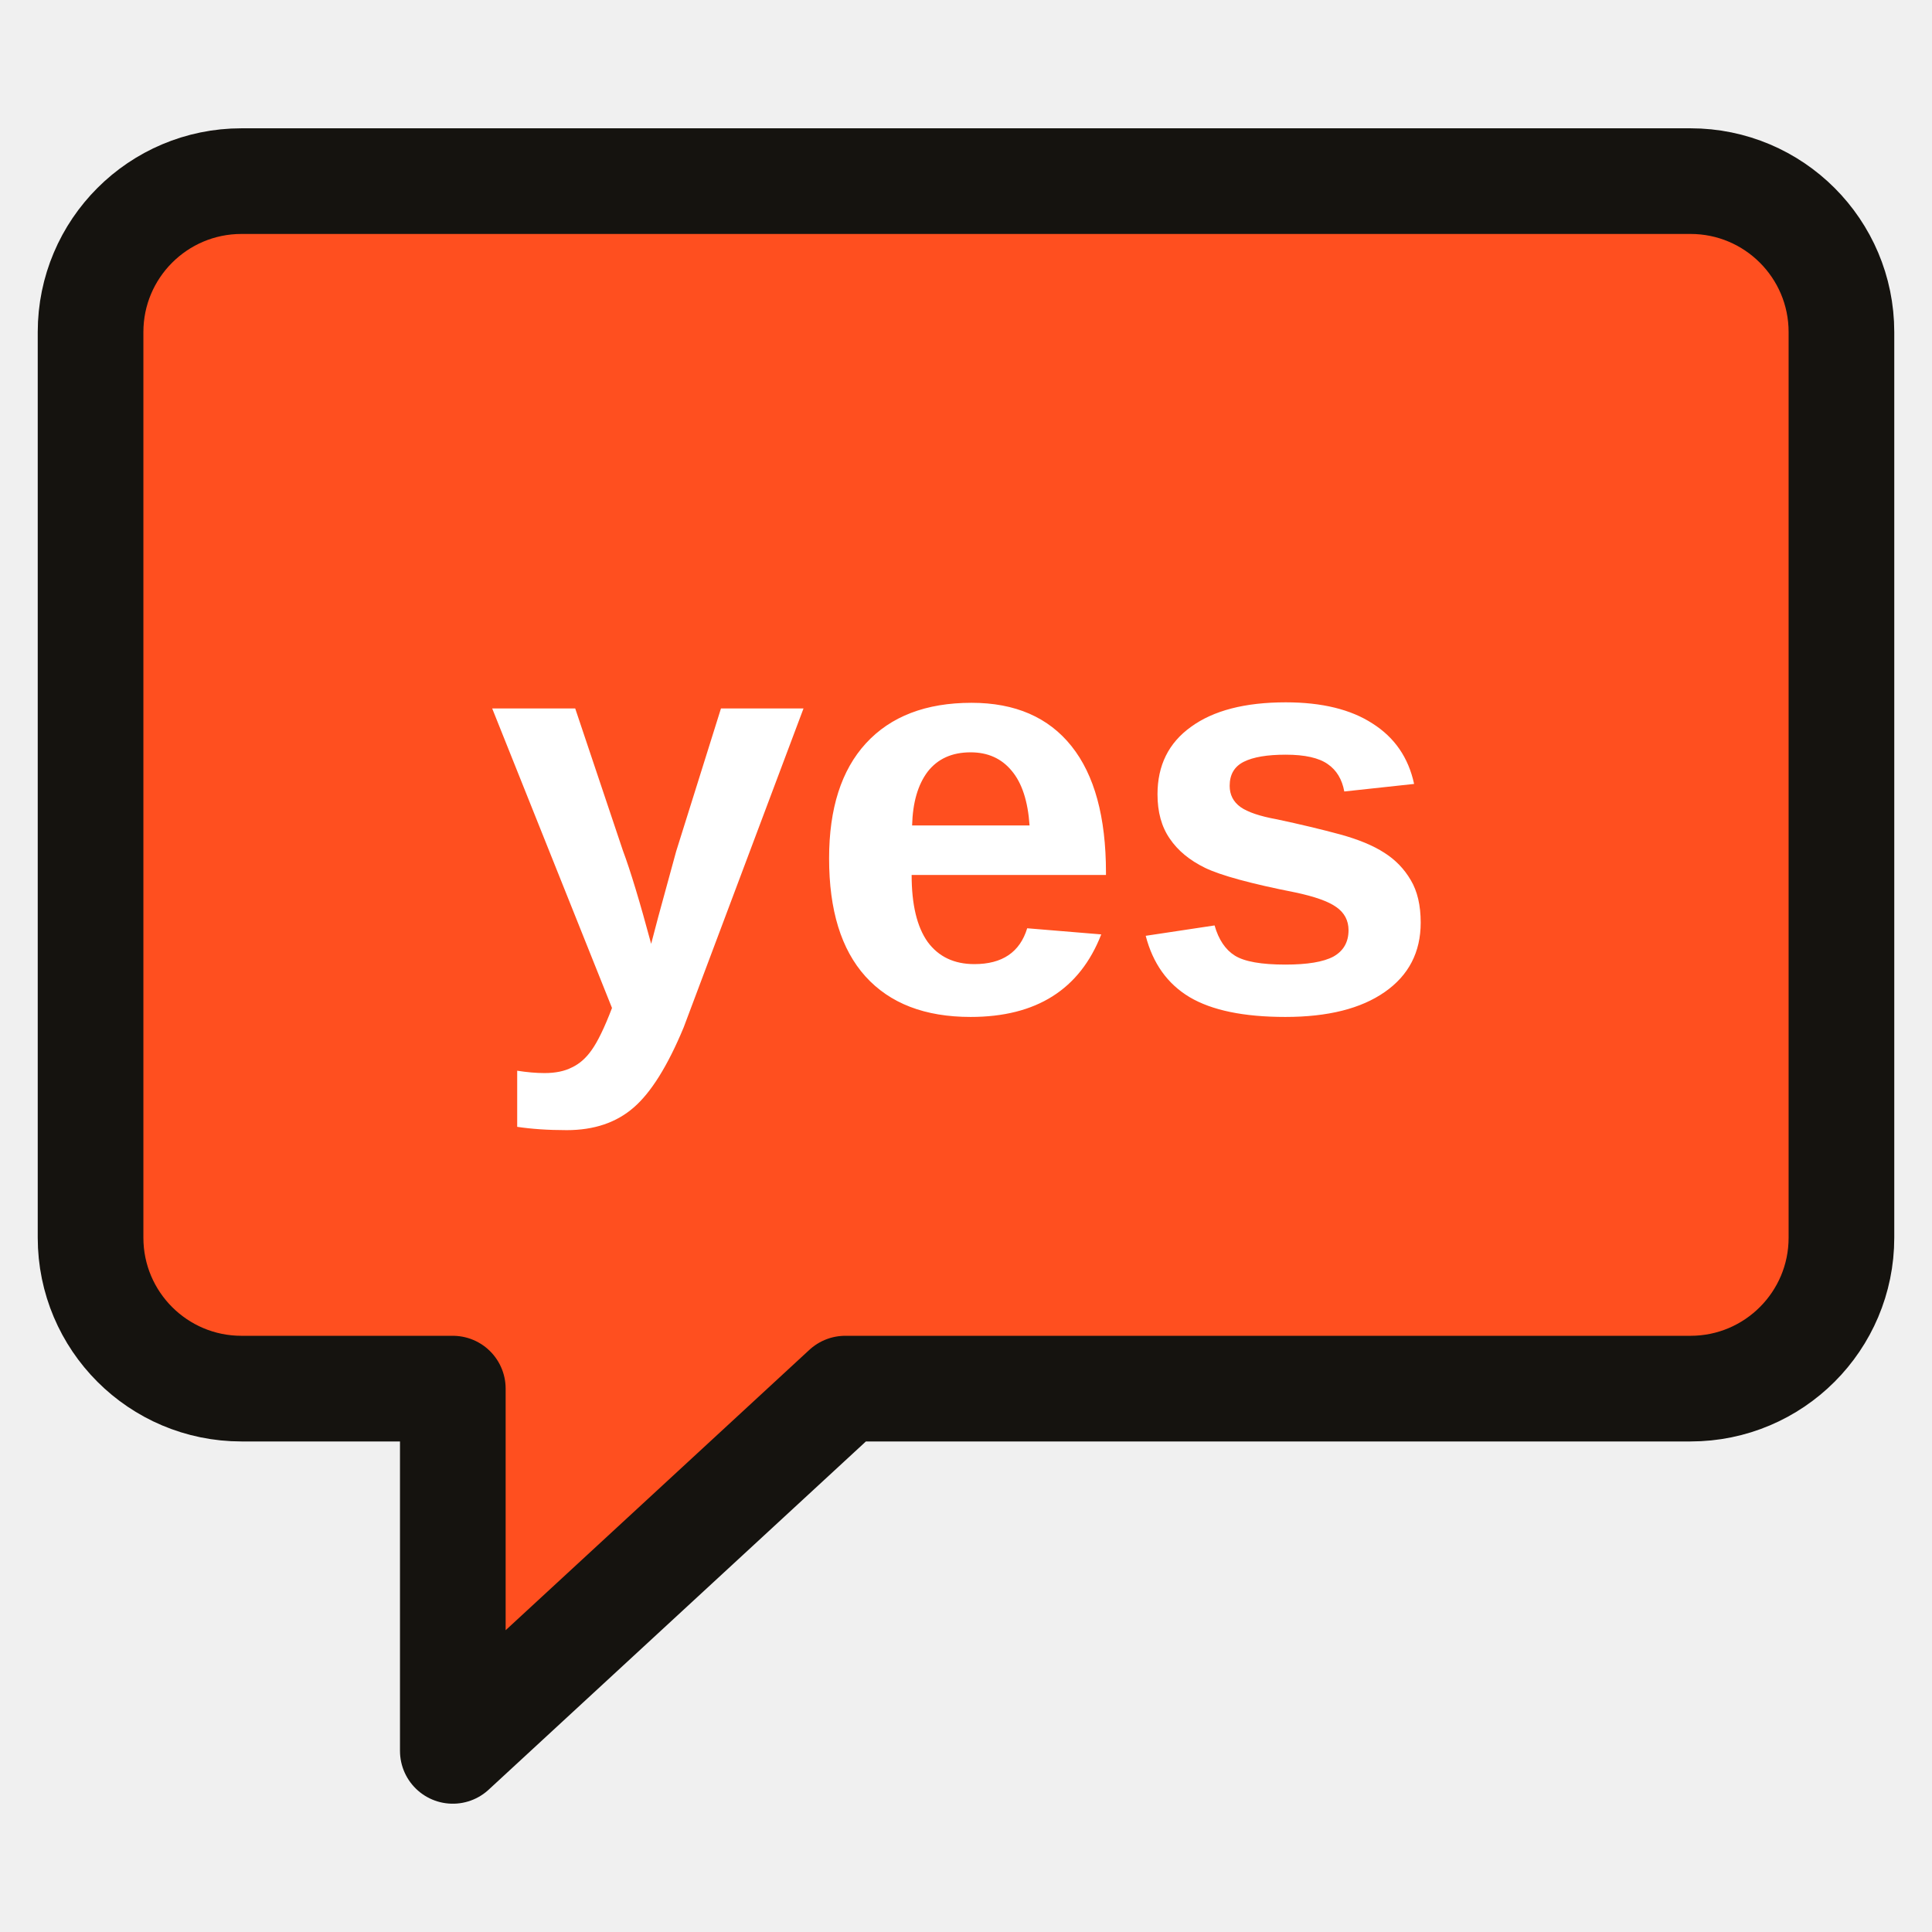
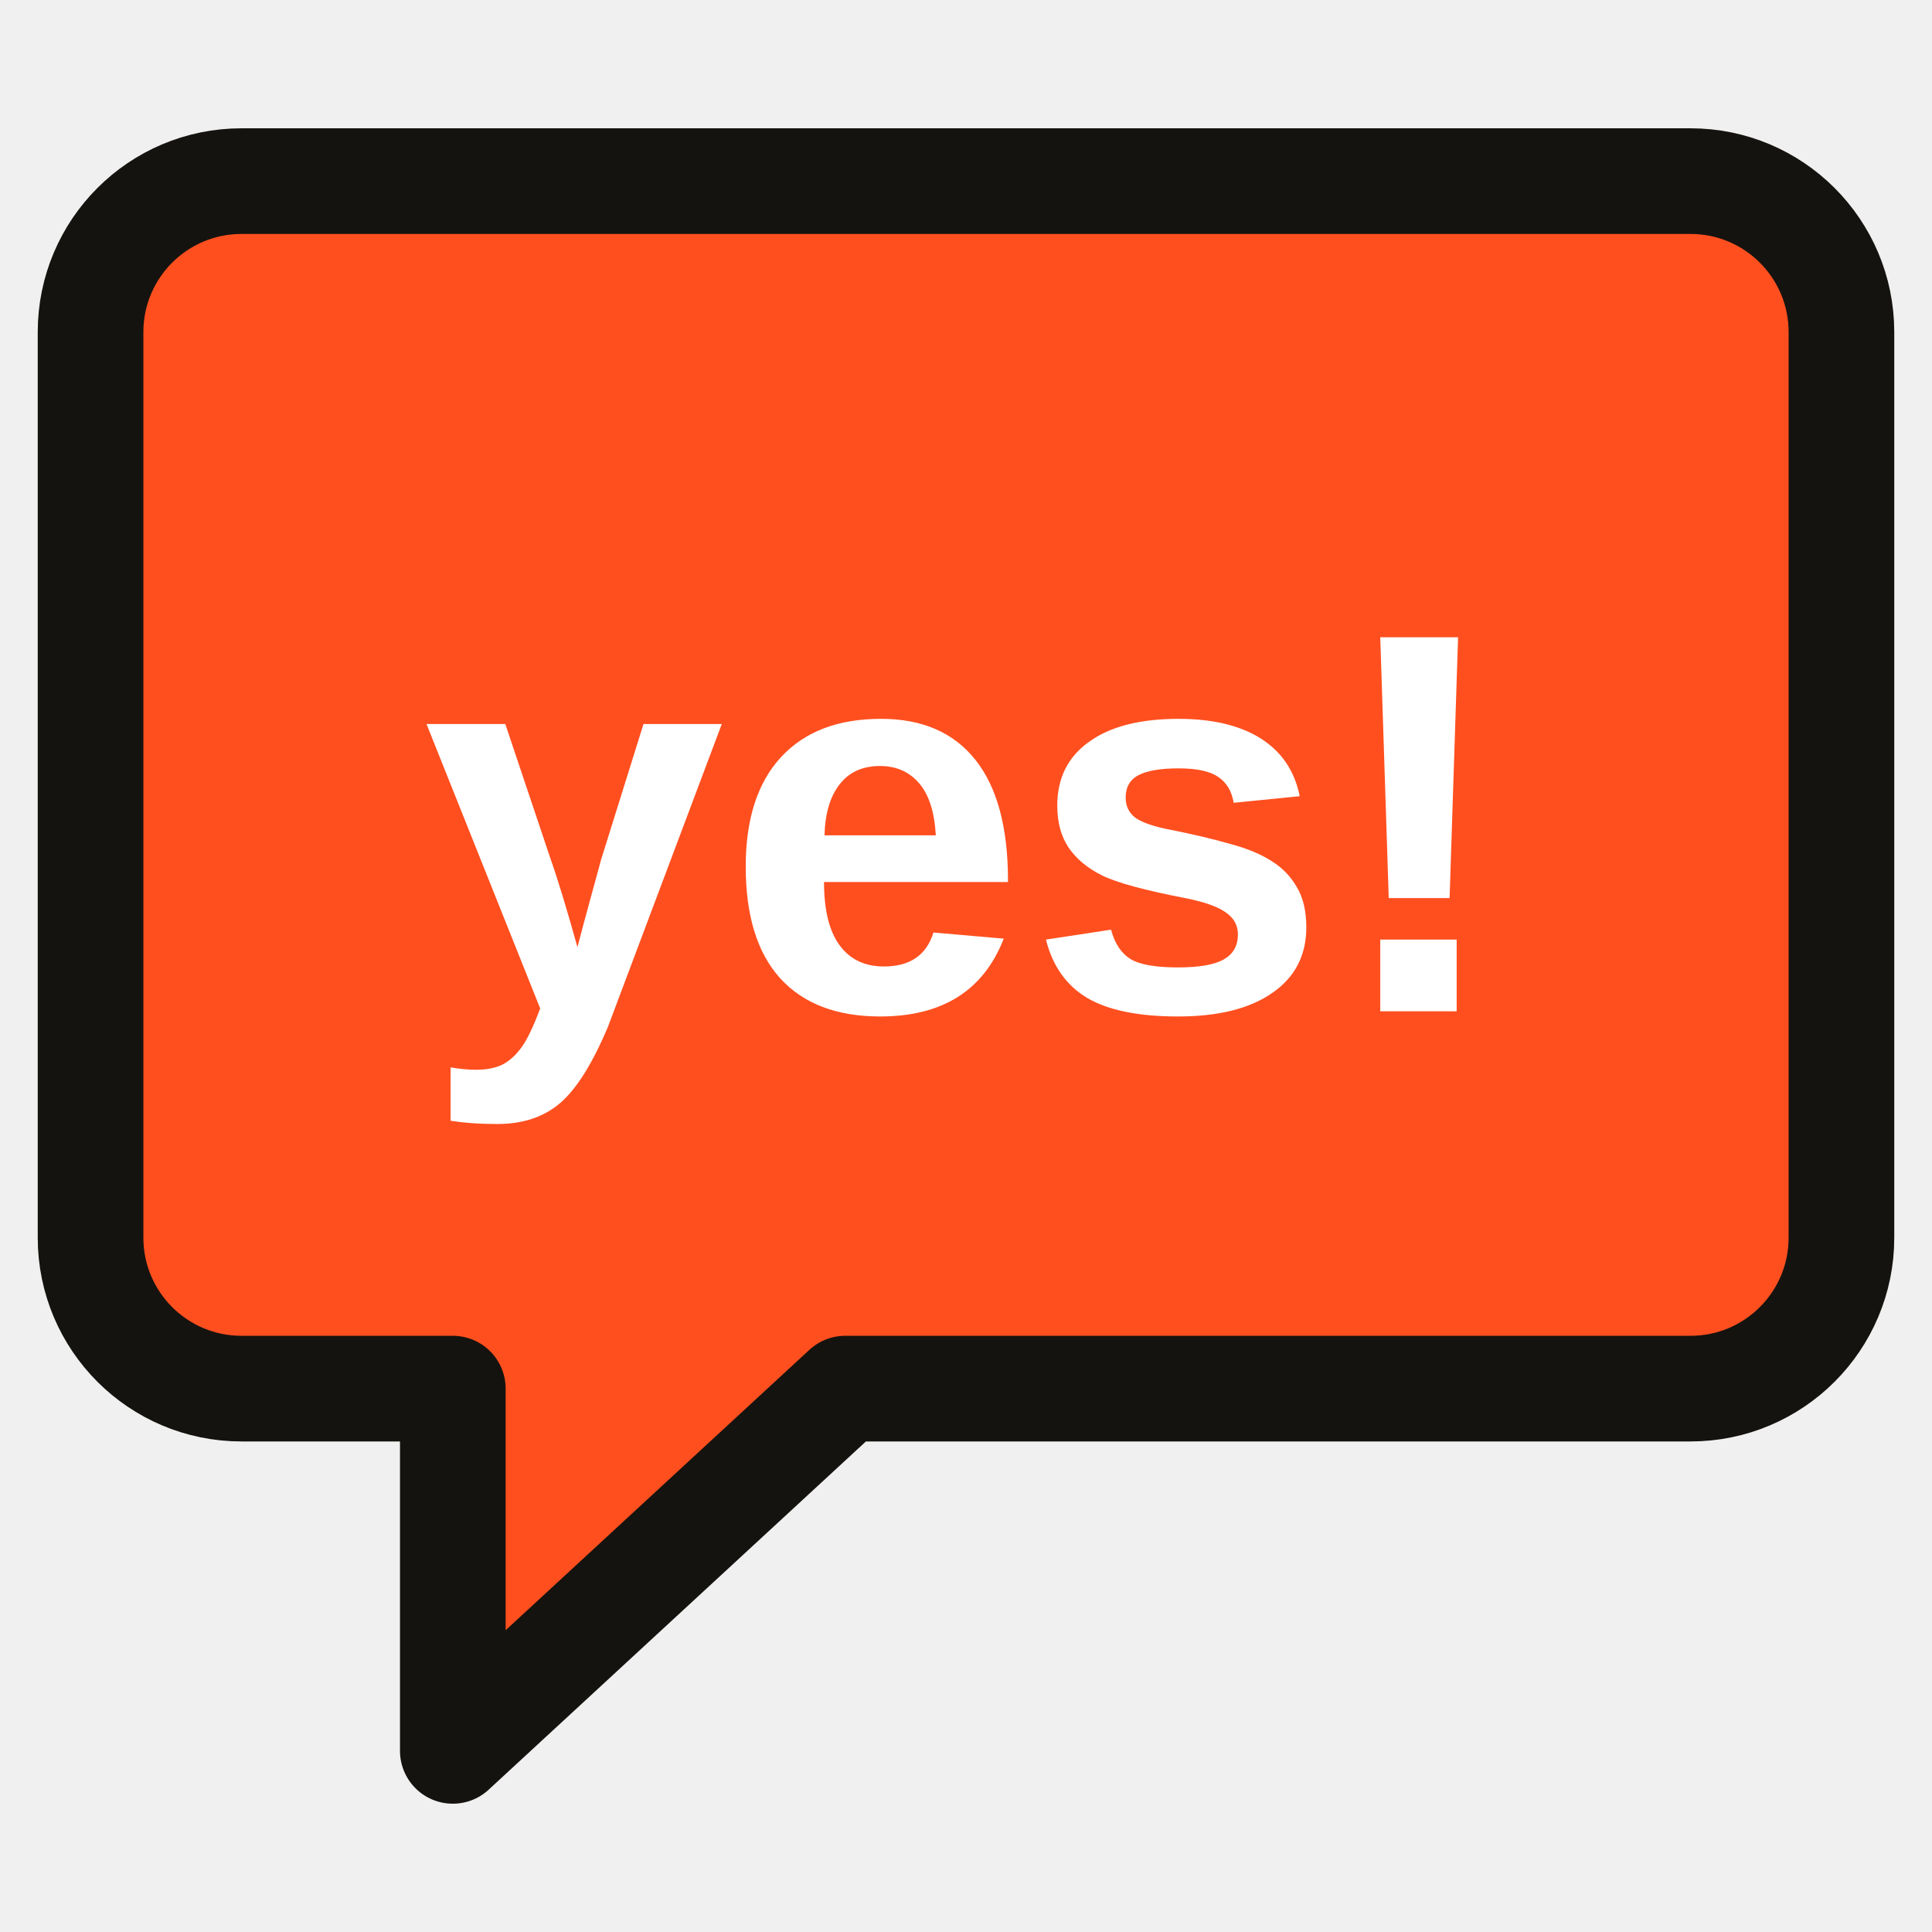
<svg xmlns="http://www.w3.org/2000/svg" viewBox="0 0 64 64">
  <path d="M8 6h48a5 5 0 0 1 5 5v30a5 5 0 0 1-5 5H28L15 58V46H8a5 5 0 0 1-5-5V11a5 5 0 0 1 5-5Z" fill="#ff4f1f" stroke="#15130f" stroke-width="3.5" stroke-linejoin="round" />
-   <text x="32" y="33.5" text-anchor="middle" font-family="Arial, Helvetica, sans-serif" font-size="19" font-weight="800" fill="#ffffff">yes</text>
+   <text x="32" y="33.5" text-anchor="middle" font-family="Arial, Helvetica, sans-serif" font-size="18" font-weight="800" fill="#ffffff">yes!</text>
</svg>
